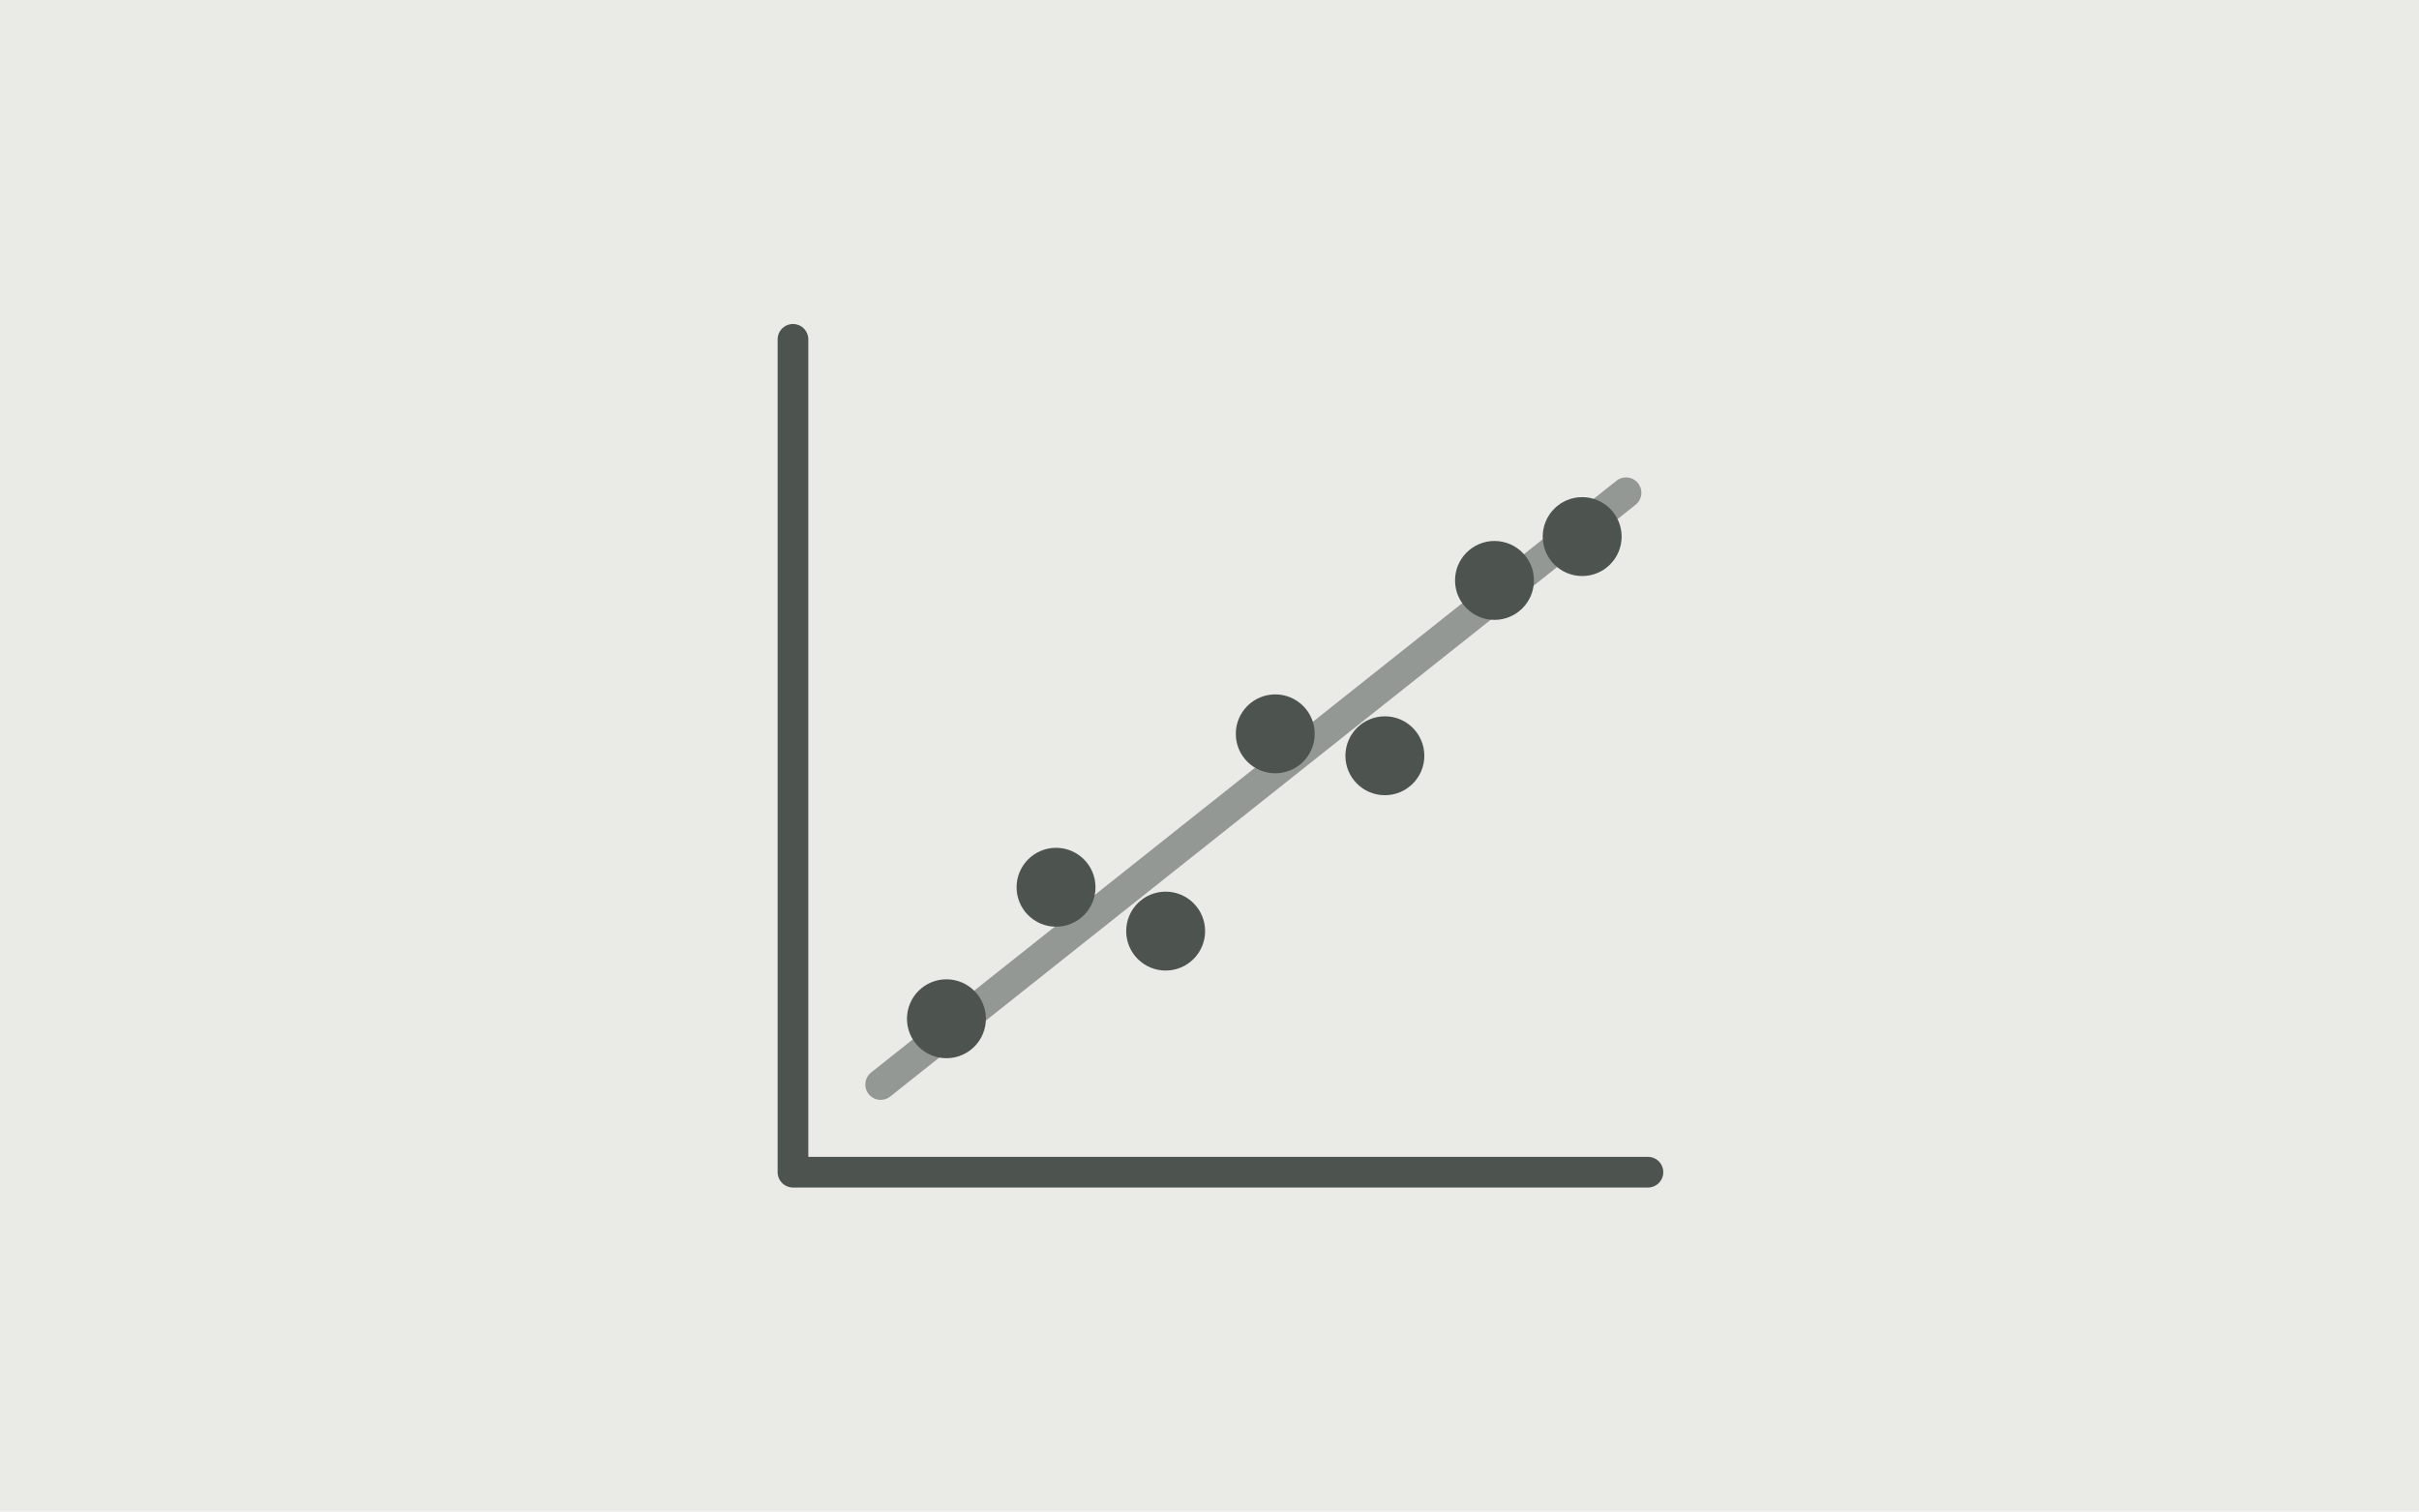
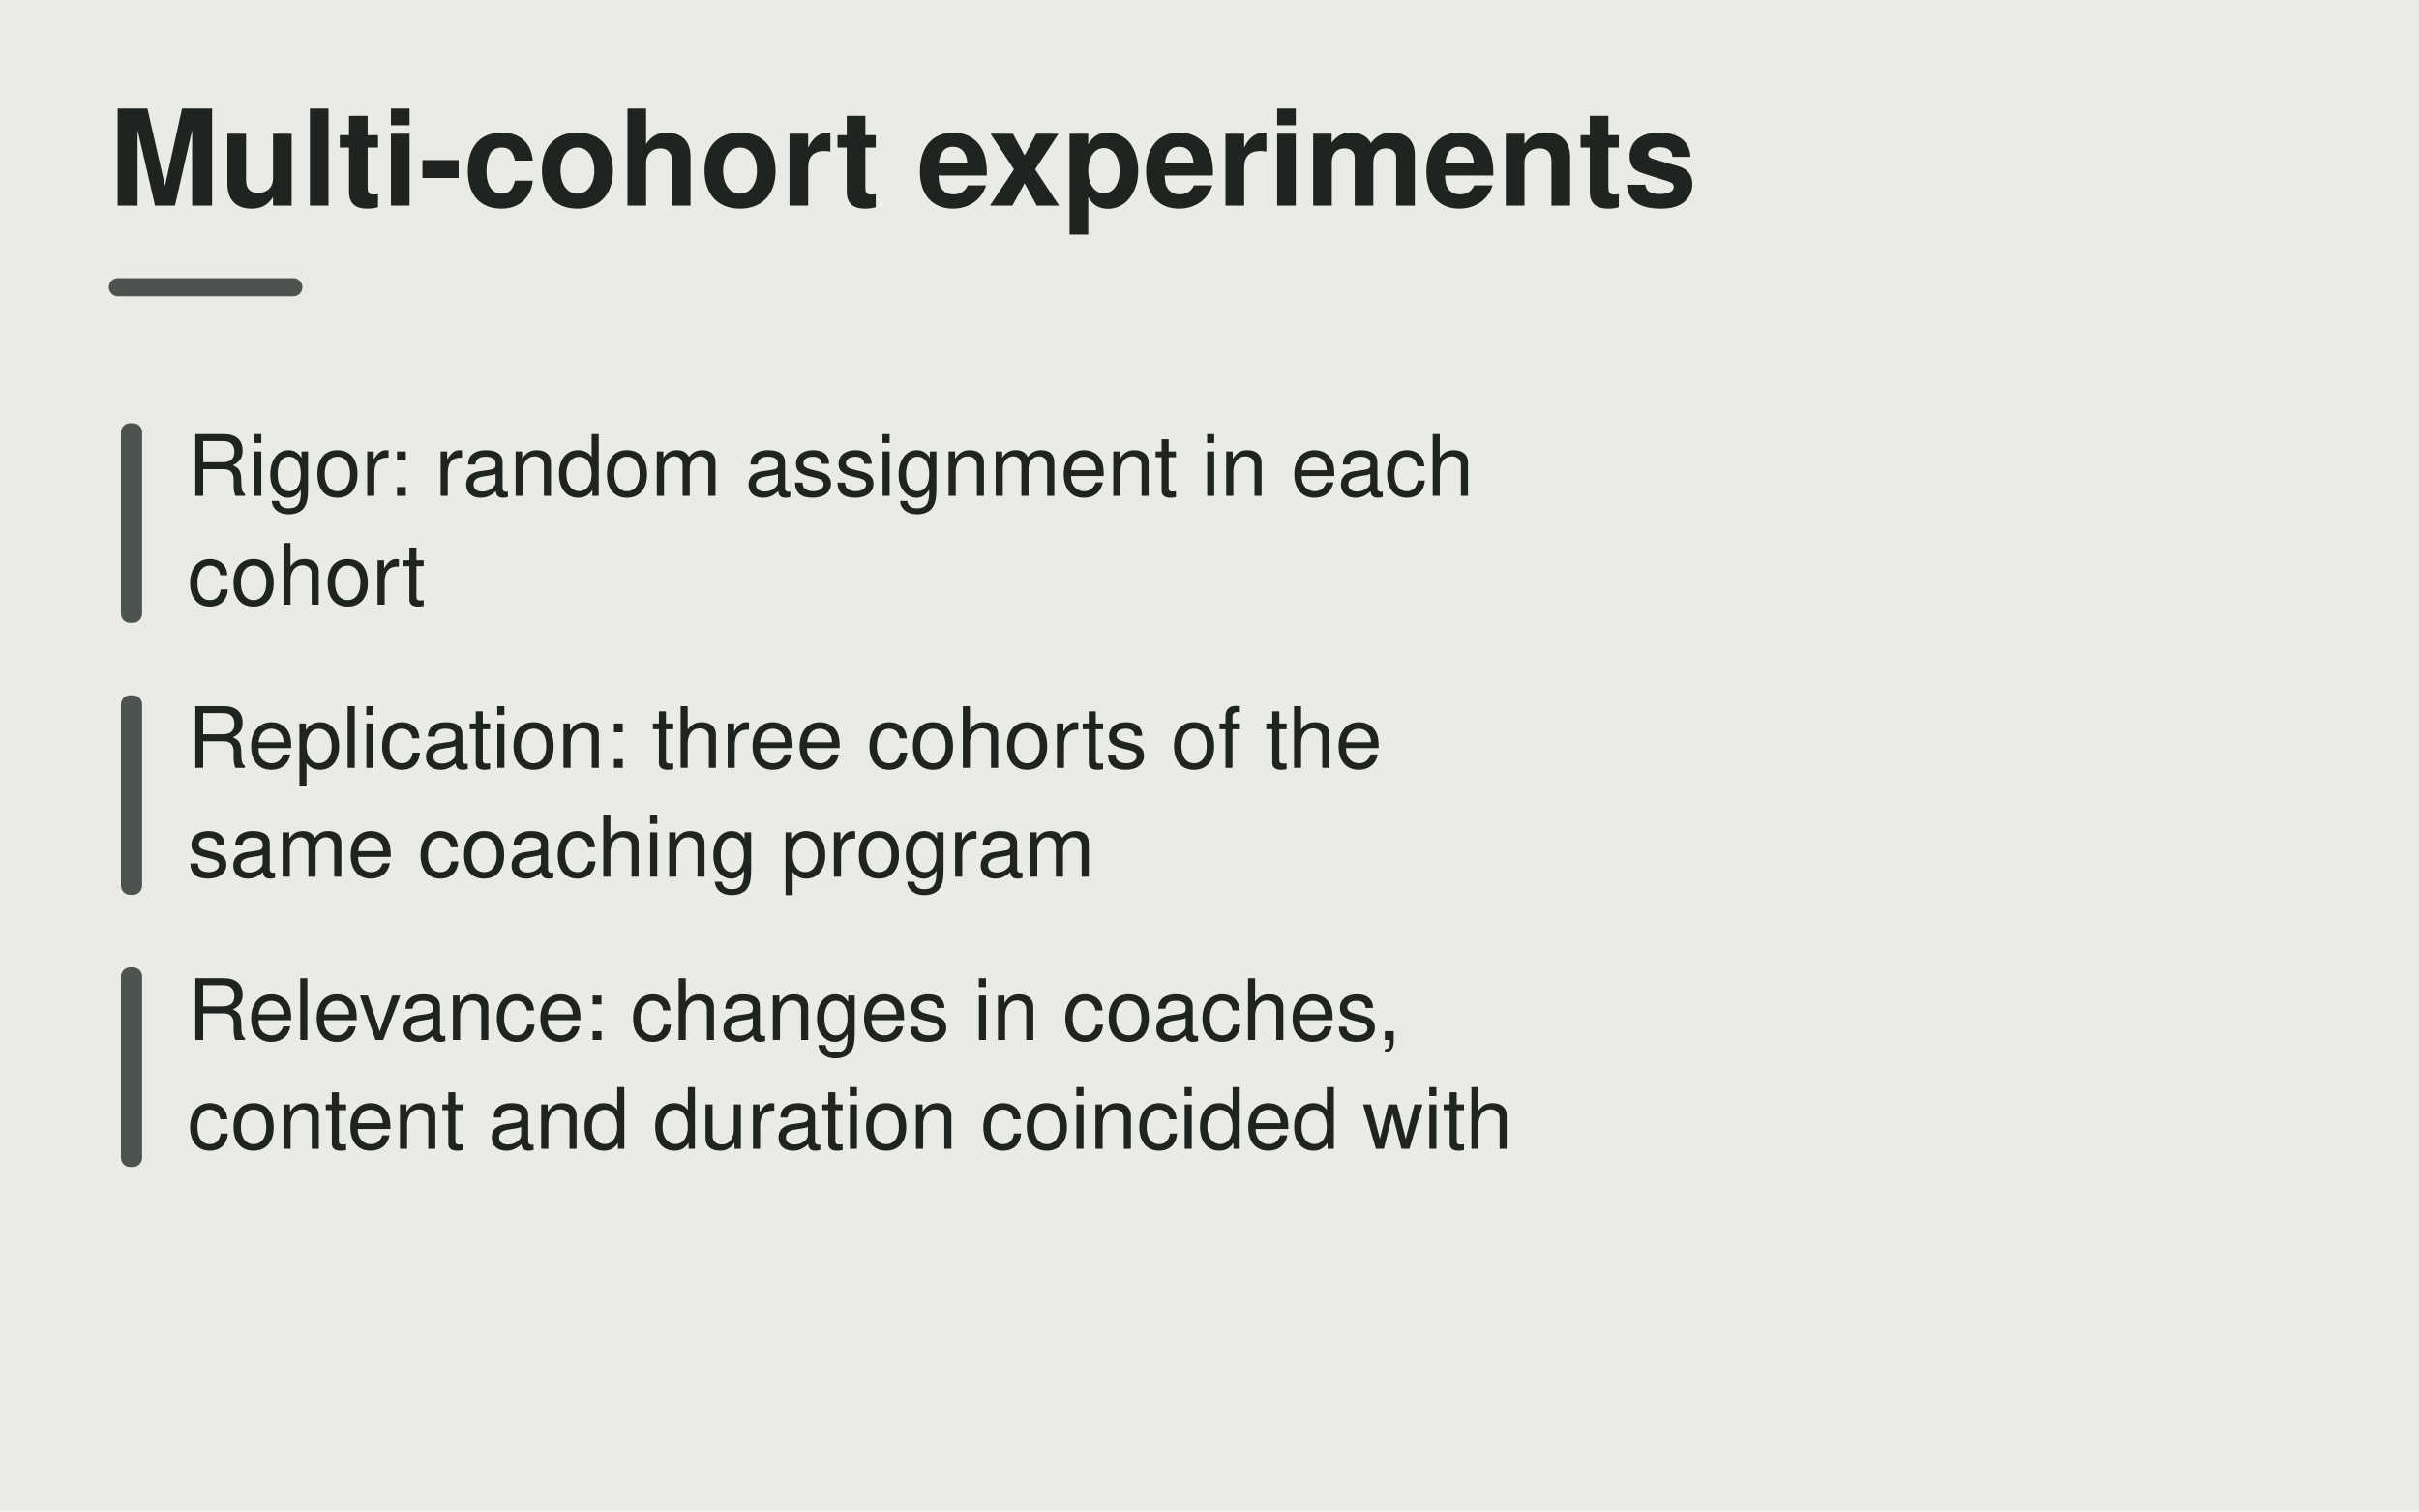
<svg xmlns="http://www.w3.org/2000/svg" viewBox="0 0 800 500" width="800" height="500" role="img">
  <rect width="800" height="500" fill="#EAEAE6" />
-   <g transform="translate(400,250) scale(1.45) translate(-400,-215)">
-     <g transform="translate(280,95)" fill="none" stroke="#4D5450" stroke-width="10" stroke-linecap="round" stroke-linejoin="round">
-       <path d="M25 25 V 215 H 220" stroke-width="7" />
-       <circle cx="60" cy="180" r="9" fill="#4D5450" stroke="none" />
-       <circle cx="85" cy="150" r="9" fill="#4D5450" stroke="none" />
-       <circle cx="110" cy="160" r="9" fill="#4D5450" stroke="none" />
-       <circle cx="135" cy="115" r="9" fill="#4D5450" stroke="none" />
-       <circle cx="160" cy="120" r="9" fill="#4D5450" stroke="none" />
-       <circle cx="185" cy="80" r="9" fill="#4D5450" stroke="none" />
-       <circle cx="205" cy="70" r="9" fill="#4D5450" stroke="none" />
-       <path d="M45 195 L 215 60" stroke-opacity="0.55" stroke-width="7" />
-     </g>
-   </g>
+   <text x="36" y="68" font-family="'Helvetica Neue', Helvetica, Arial, sans-serif" font-size="44" font-weight="700" fill="#1F2421">Multi-cohort experiments</text>
+   <rect x="36" y="92" width="64" height="6" rx="3" fill="#4D5450" />
+   <rect x="40" y="140" width="7" height="66" rx="3" fill="#4D5450" />
+   <text x="62" y="164" font-family="'Helvetica Neue', Helvetica, Arial, sans-serif" font-size="28" fill="#1F2421">Rigor: random assignment in each</text>
+   <text x="62" y="200" font-family="'Helvetica Neue', Helvetica, Arial, sans-serif" font-size="28" fill="#1F2421">cohort</text>
+   <rect x="40" y="230" width="7" height="66" rx="3" fill="#4D5450" />
+   <text x="62" y="254" font-family="'Helvetica Neue', Helvetica, Arial, sans-serif" font-size="28" fill="#1F2421">Replication: three cohorts of the</text>
+   <text x="62" y="290" font-family="'Helvetica Neue', Helvetica, Arial, sans-serif" font-size="28" fill="#1F2421">same coaching program</text>
+   <rect x="40" y="320" width="7" height="66" rx="3" fill="#4D5450" />
+   <text x="62" y="344" font-family="'Helvetica Neue', Helvetica, Arial, sans-serif" font-size="28" fill="#1F2421">Relevance: changes in coaches,</text>
+   <text x="62" y="380" font-family="'Helvetica Neue', Helvetica, Arial, sans-serif" font-size="28" fill="#1F2421">content and duration coincided with</text>
</svg>
